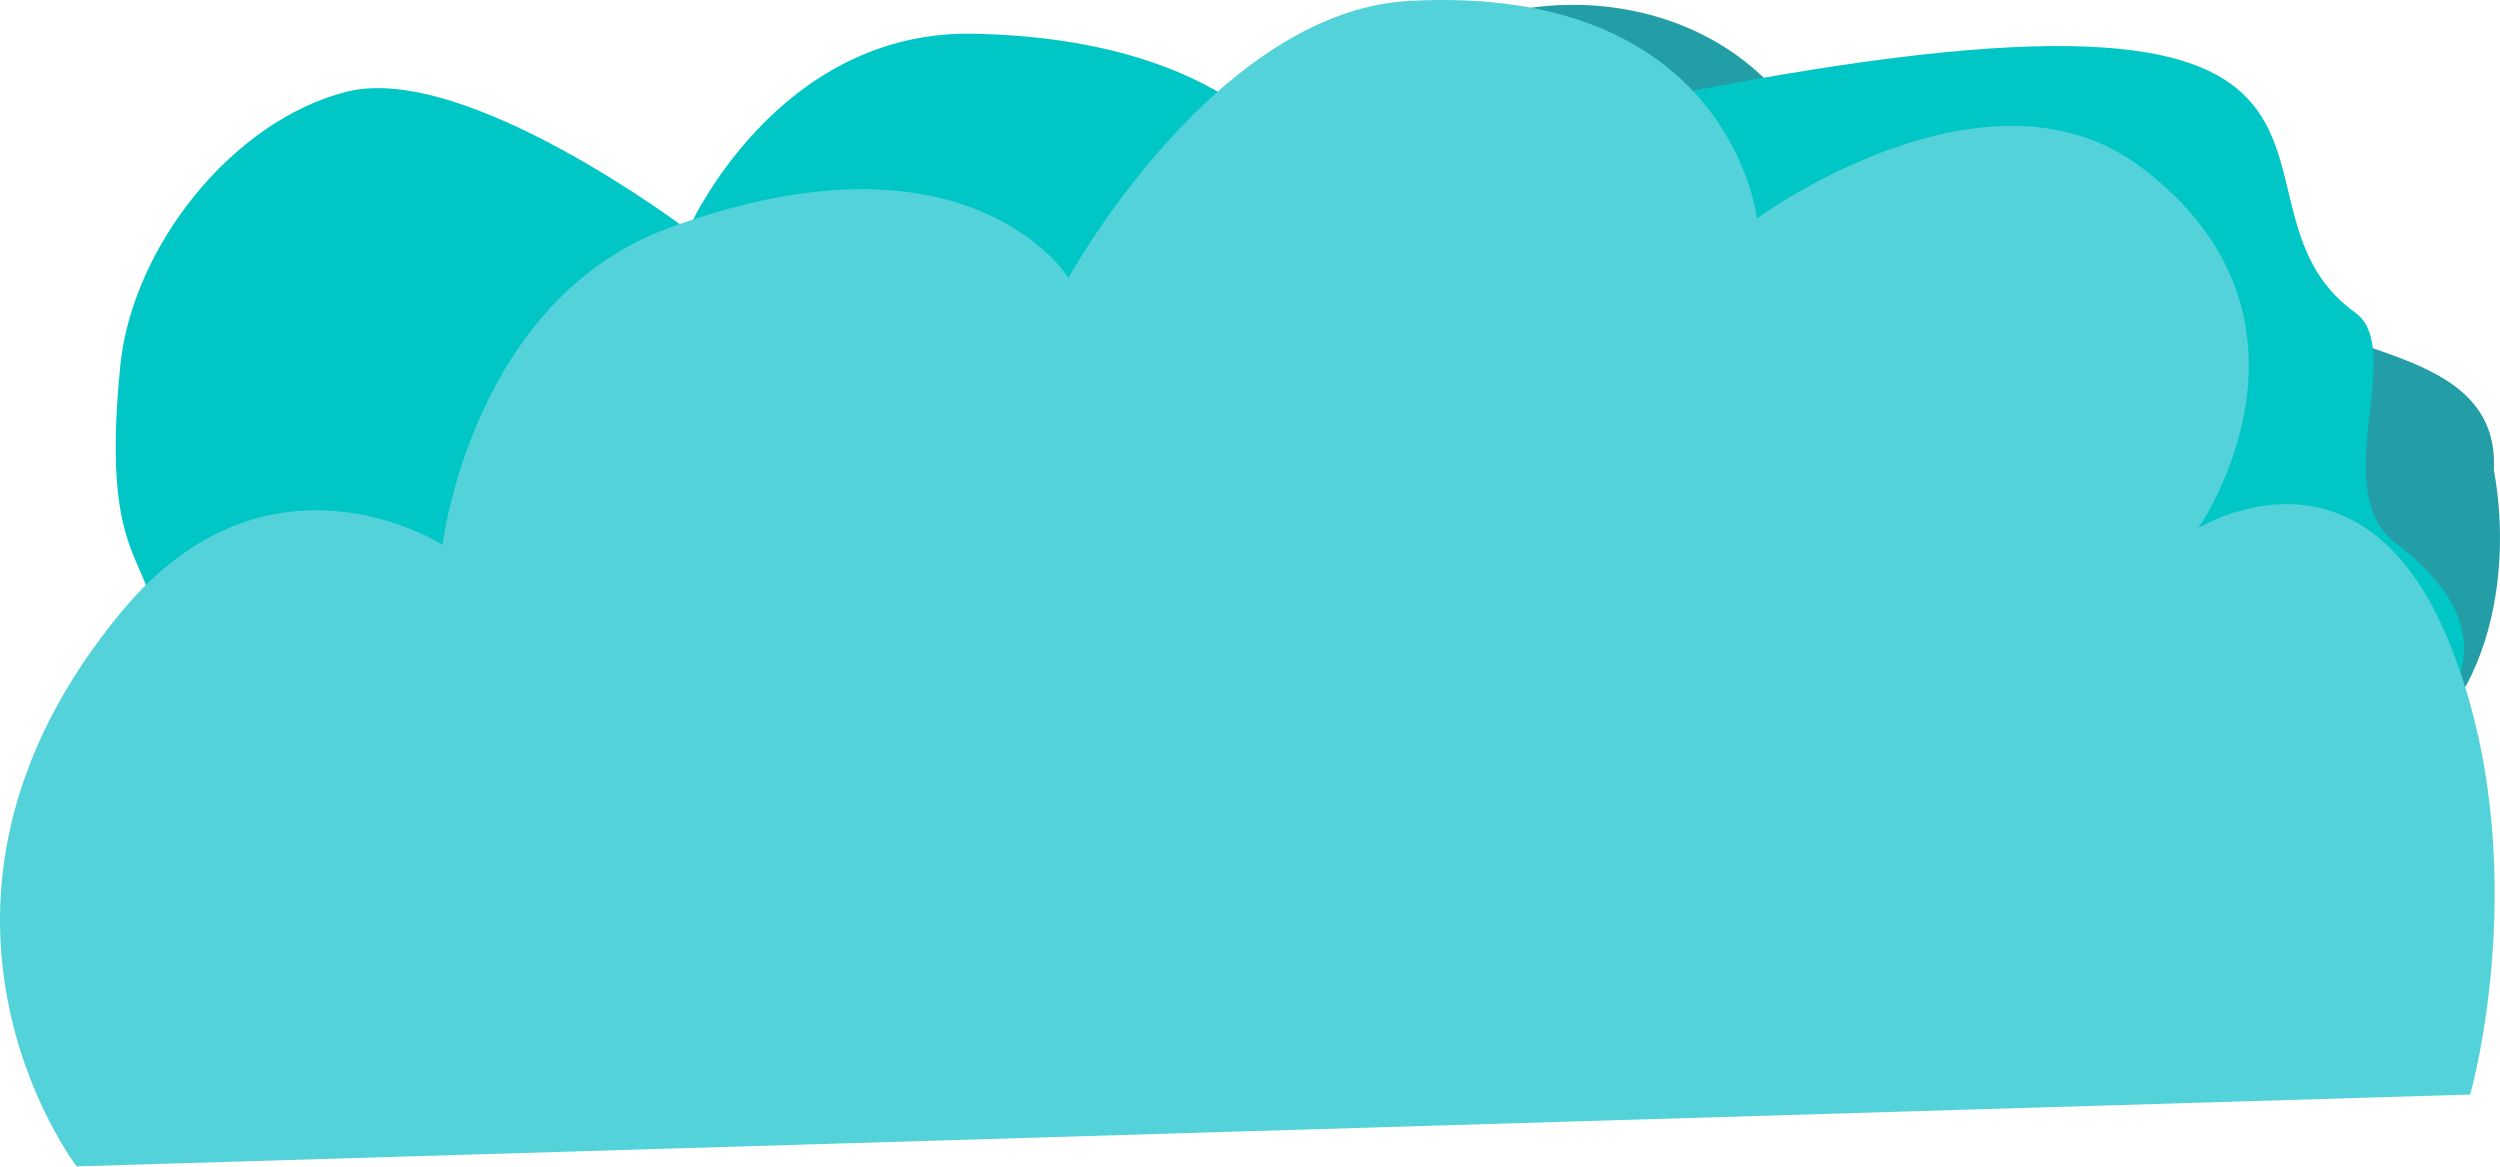
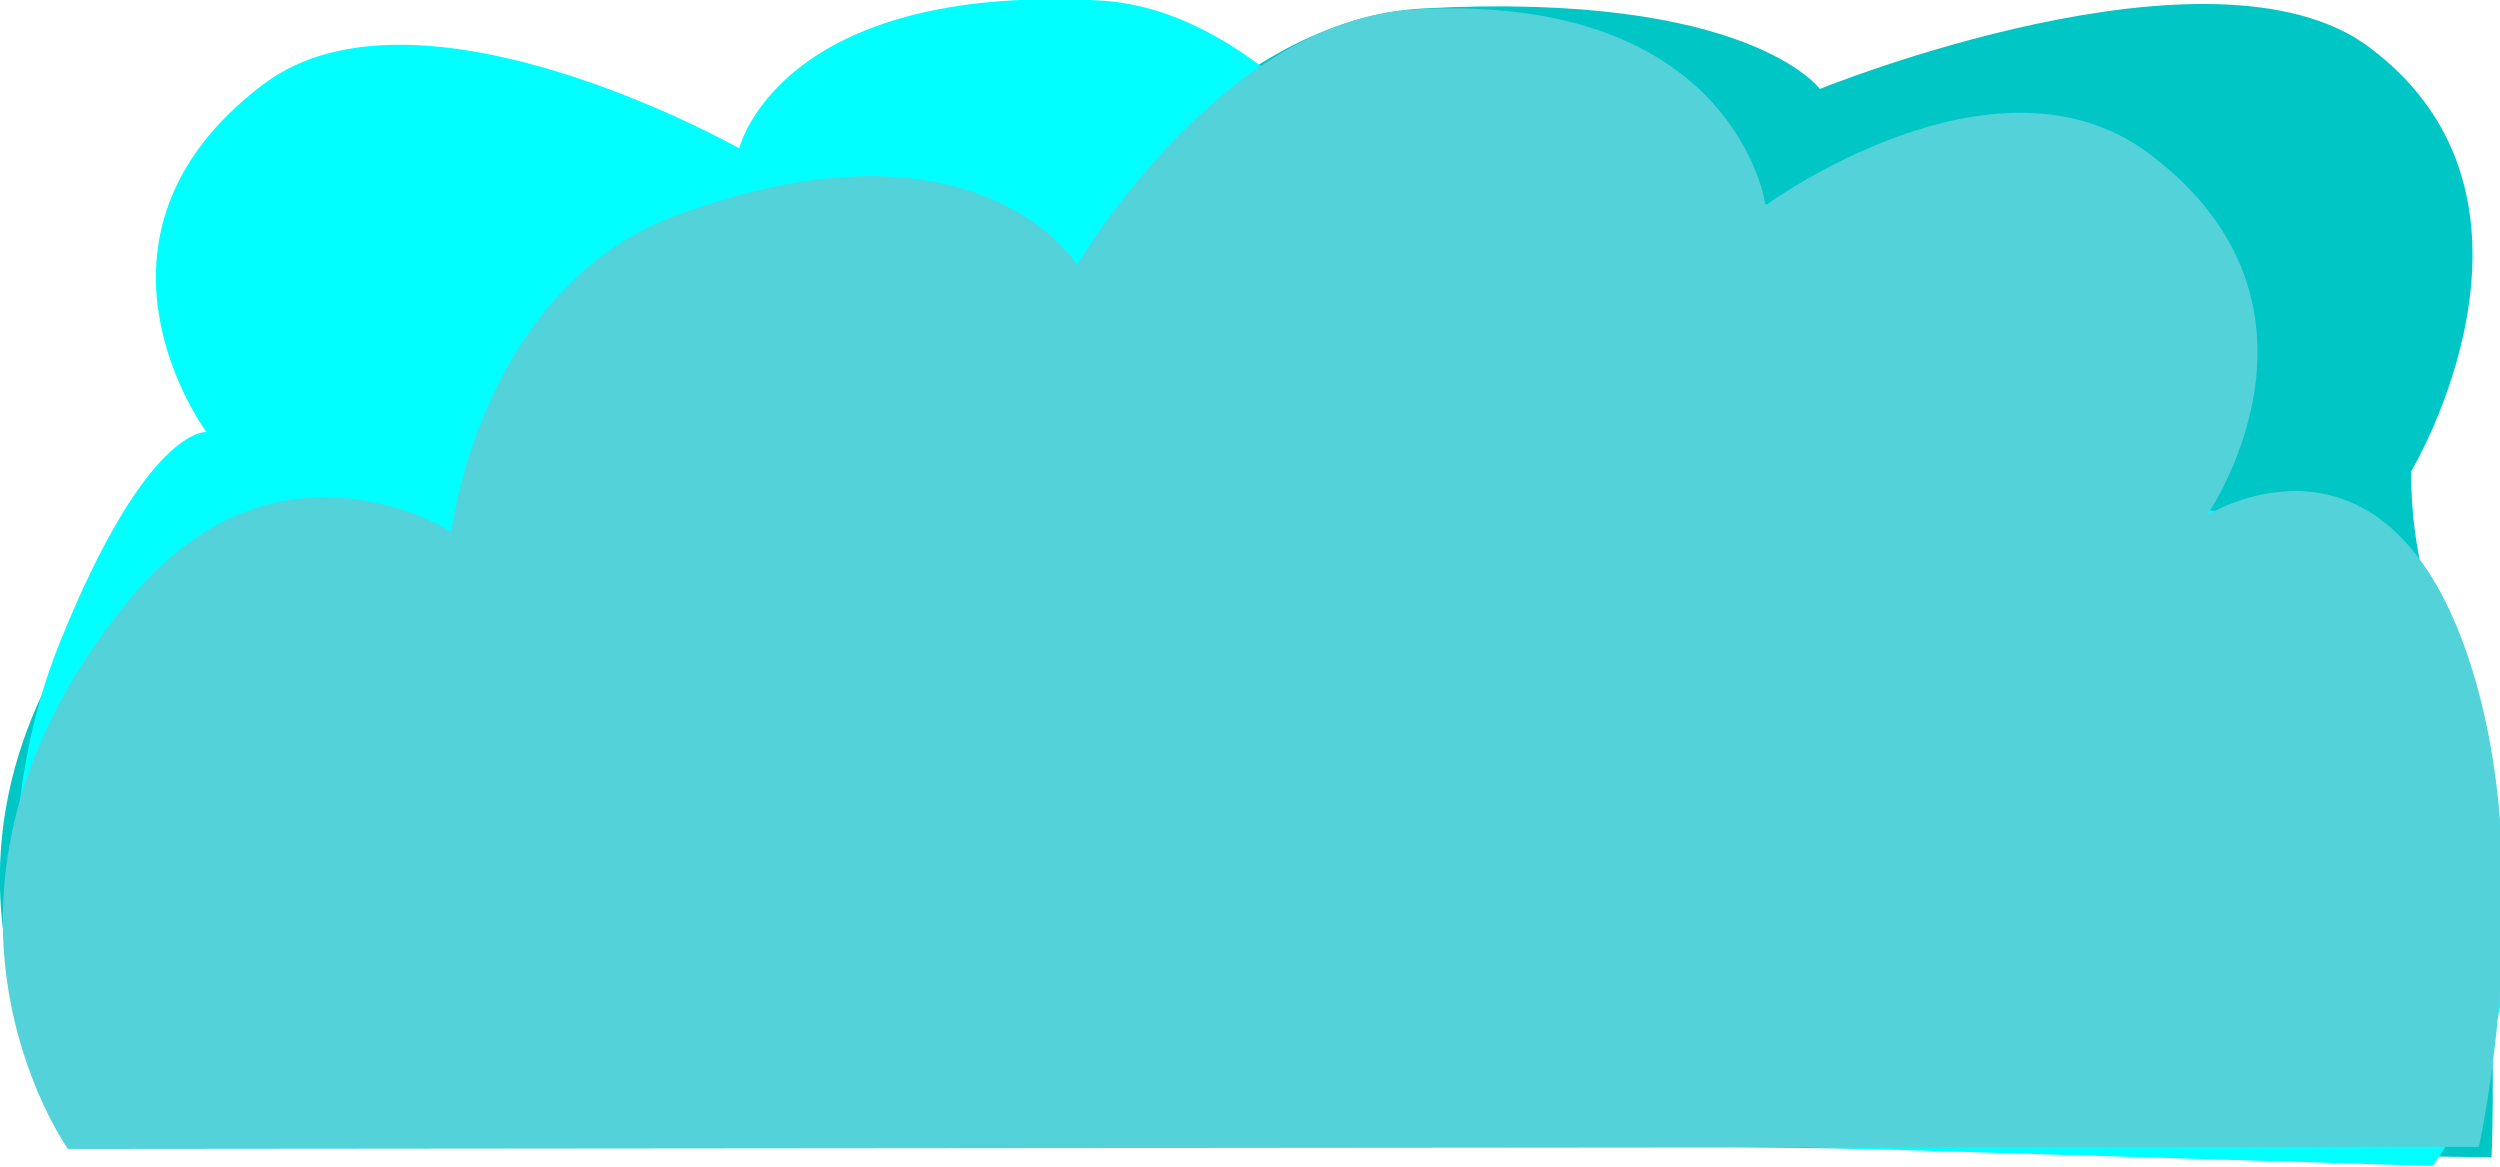
<svg xmlns="http://www.w3.org/2000/svg" width="177.73mm" height="82.92mm" viewBox="0 0 177.73 82.92" version="1.1" id="svg1" xml:space="preserve">
  <defs id="defs1" />
  <g id="layer1" transform="translate(-15.785,-153.1053)">
-     <path d="m 187.978,229.031 c 2.732,0 0.805,-14.643 -4.664,-20.588 9.025,-2.824 11.287,-13.671 9.763,-21.942 0.469,-9.104 -12.837,-7.85 -14.992,-12.223 -0.14,-11.874 -14.953,-18.847 -24.942,-13.514 -4.272,1.315 -7.972,8.014 -9.609,0.706 -6.592,-9.951 -22.034,-10.53 -30.303,-2.359 -4.025,2.352 -13.06,9.404 -16.318,1.807 -7.727,-6.553 -12.264,-3.703 -21.347,-1.104 -7.473,1.562 -7.161,13.735 -14.186,13.289 -9.641,0.419 -21.294,2.135 -26.715,11.142 -4.804,5.996 2.745,14.937 -4.73,18.737 -6.083,6.004 -11.696,15.34 -7.186,23.861 3.585,7.66 13.121,4.291 19.741,4.845 46.314,-0.7 99.165,-2.657 145.488,-2.657 z" style="fill:#249ea6;stroke-width:0" id="path1" />
-     <path style="fill:#00c6c6;fill-opacity:1;stroke-width:0" d="m 27.898,224.873 c 0,0 -1.404,-15.229 -0.926,-24.259 0.465,-8.775 -4.215,-5.657 -2.634,-21.518 0.835,-8.379 7.93,-17.41 16.094,-19.471 8.461,-2.136 24.259,9.843 24.259,9.843 0,0 6.236,-14.252 20.333,-13.964 21.584,0.441 25.174,12.613 25.174,12.613 0,0 13.886,-6.291 27.11,-8.784 53.079,-10.004 34.715,7.957 45.924,16.006 3.624,2.602 -2.047,12.654 2.864,16.376 14.037,10.638 -6.767,18.744 -6.767,18.744 0,0 2.816,1.155 2.237,16.975 z" id="path2-6" />
-     <path style="fill:#54d2da;fill-opacity:1;stroke-width:0" d="m 21.233,236.025 c 0,0 -14.175,-18.488 3.206,-39.454 10.508,-12.677 22.807,-4.733 22.807,-4.733 0,0 2.069,-17.377 16.056,-22.514 21.416,-7.866 28.443,3.535 28.443,3.535 0,0 10.406,-18.936 24.225,-19.688 22.859,-1.243 24.72,15.465 24.72,15.465 0,0 16.295,-11.972 27.336,-3.625 14.368,10.863 4.035,25.651 4.035,25.651 0,0 11.64,-7.3 17.876,8.193 6.217,15.445 1.46,32.063 1.46,32.063 z" id="path2-7" />
+     <path style="fill:#00c6c6;fill-opacity:1;stroke-width:0" d="m 21.29,233.057 c 0,0 -14.348,-18.488 3.245,-39.454 10.637,-12.677 23.085,-4.733 23.085,-4.733 0,0 2.095,-17.377 16.252,-22.514 21.677,-7.866 28.791,3.535 28.791,3.535 0,0 10.314,-15.433 24.302,-16.185 23.139,-1.243 28.197,5.722 28.197,5.722 0,0 27.879,-11.316 39.056,-2.968 14.543,10.863 2.99,30.14 2.99,30.14 0,0 -0.151,4.742 1.345,9.069 5.449,15.763 4.361,39.713 4.361,39.713 z" id="path2-7-5" />
+     <path style="fill:#00ffff;fill-opacity:1;stroke-width:0" d="m 188.724,235.996 c 0,0 14.175,-18.488 -3.206,-39.454 -10.508,-12.677 -22.807,-4.733 -22.807,-4.733 0,0 -2.069,-17.377 -16.056,-22.514 -21.416,-7.866 -28.443,3.535 -28.443,3.535 0,0 -10.406,-18.936 -24.225,-19.688 -22.859,-1.243 -25.649,10.511 -25.649,10.511 0,0 -22.797,-12.901 -33.839,-4.554 -14.368,10.863 -4.035,24.723 -4.035,24.723 0,0 -4.208,-0.488 -10.445,15.005 -6.217,15.445 -1.46,32.063 -1.46,32.063 z" id="path2-7-6" />
+     <path style="fill:#54d2da;fill-opacity:1;stroke-width:0" d="m 20.613,234.787 c 0,0 -12.936,-18.178 4.444,-39.145 10.508,-12.677 22.807,-4.733 22.807,-4.733 0,0 2.069,-17.377 16.056,-22.514 21.416,-7.866 28.443,3.535 28.443,3.535 0,0 10.187,-17.404 24.006,-18.155 22.859,-1.243 24.939,13.932 24.939,13.932 0,0 16.295,-11.972 27.336,-3.625 14.368,10.863 4.035,25.651 4.035,25.651 0,0 11.64,-7.3 17.876,8.193 6.217,15.445 1.46,36.707 1.46,36.707 z" id="path2-7" />
  </g>
</svg>
